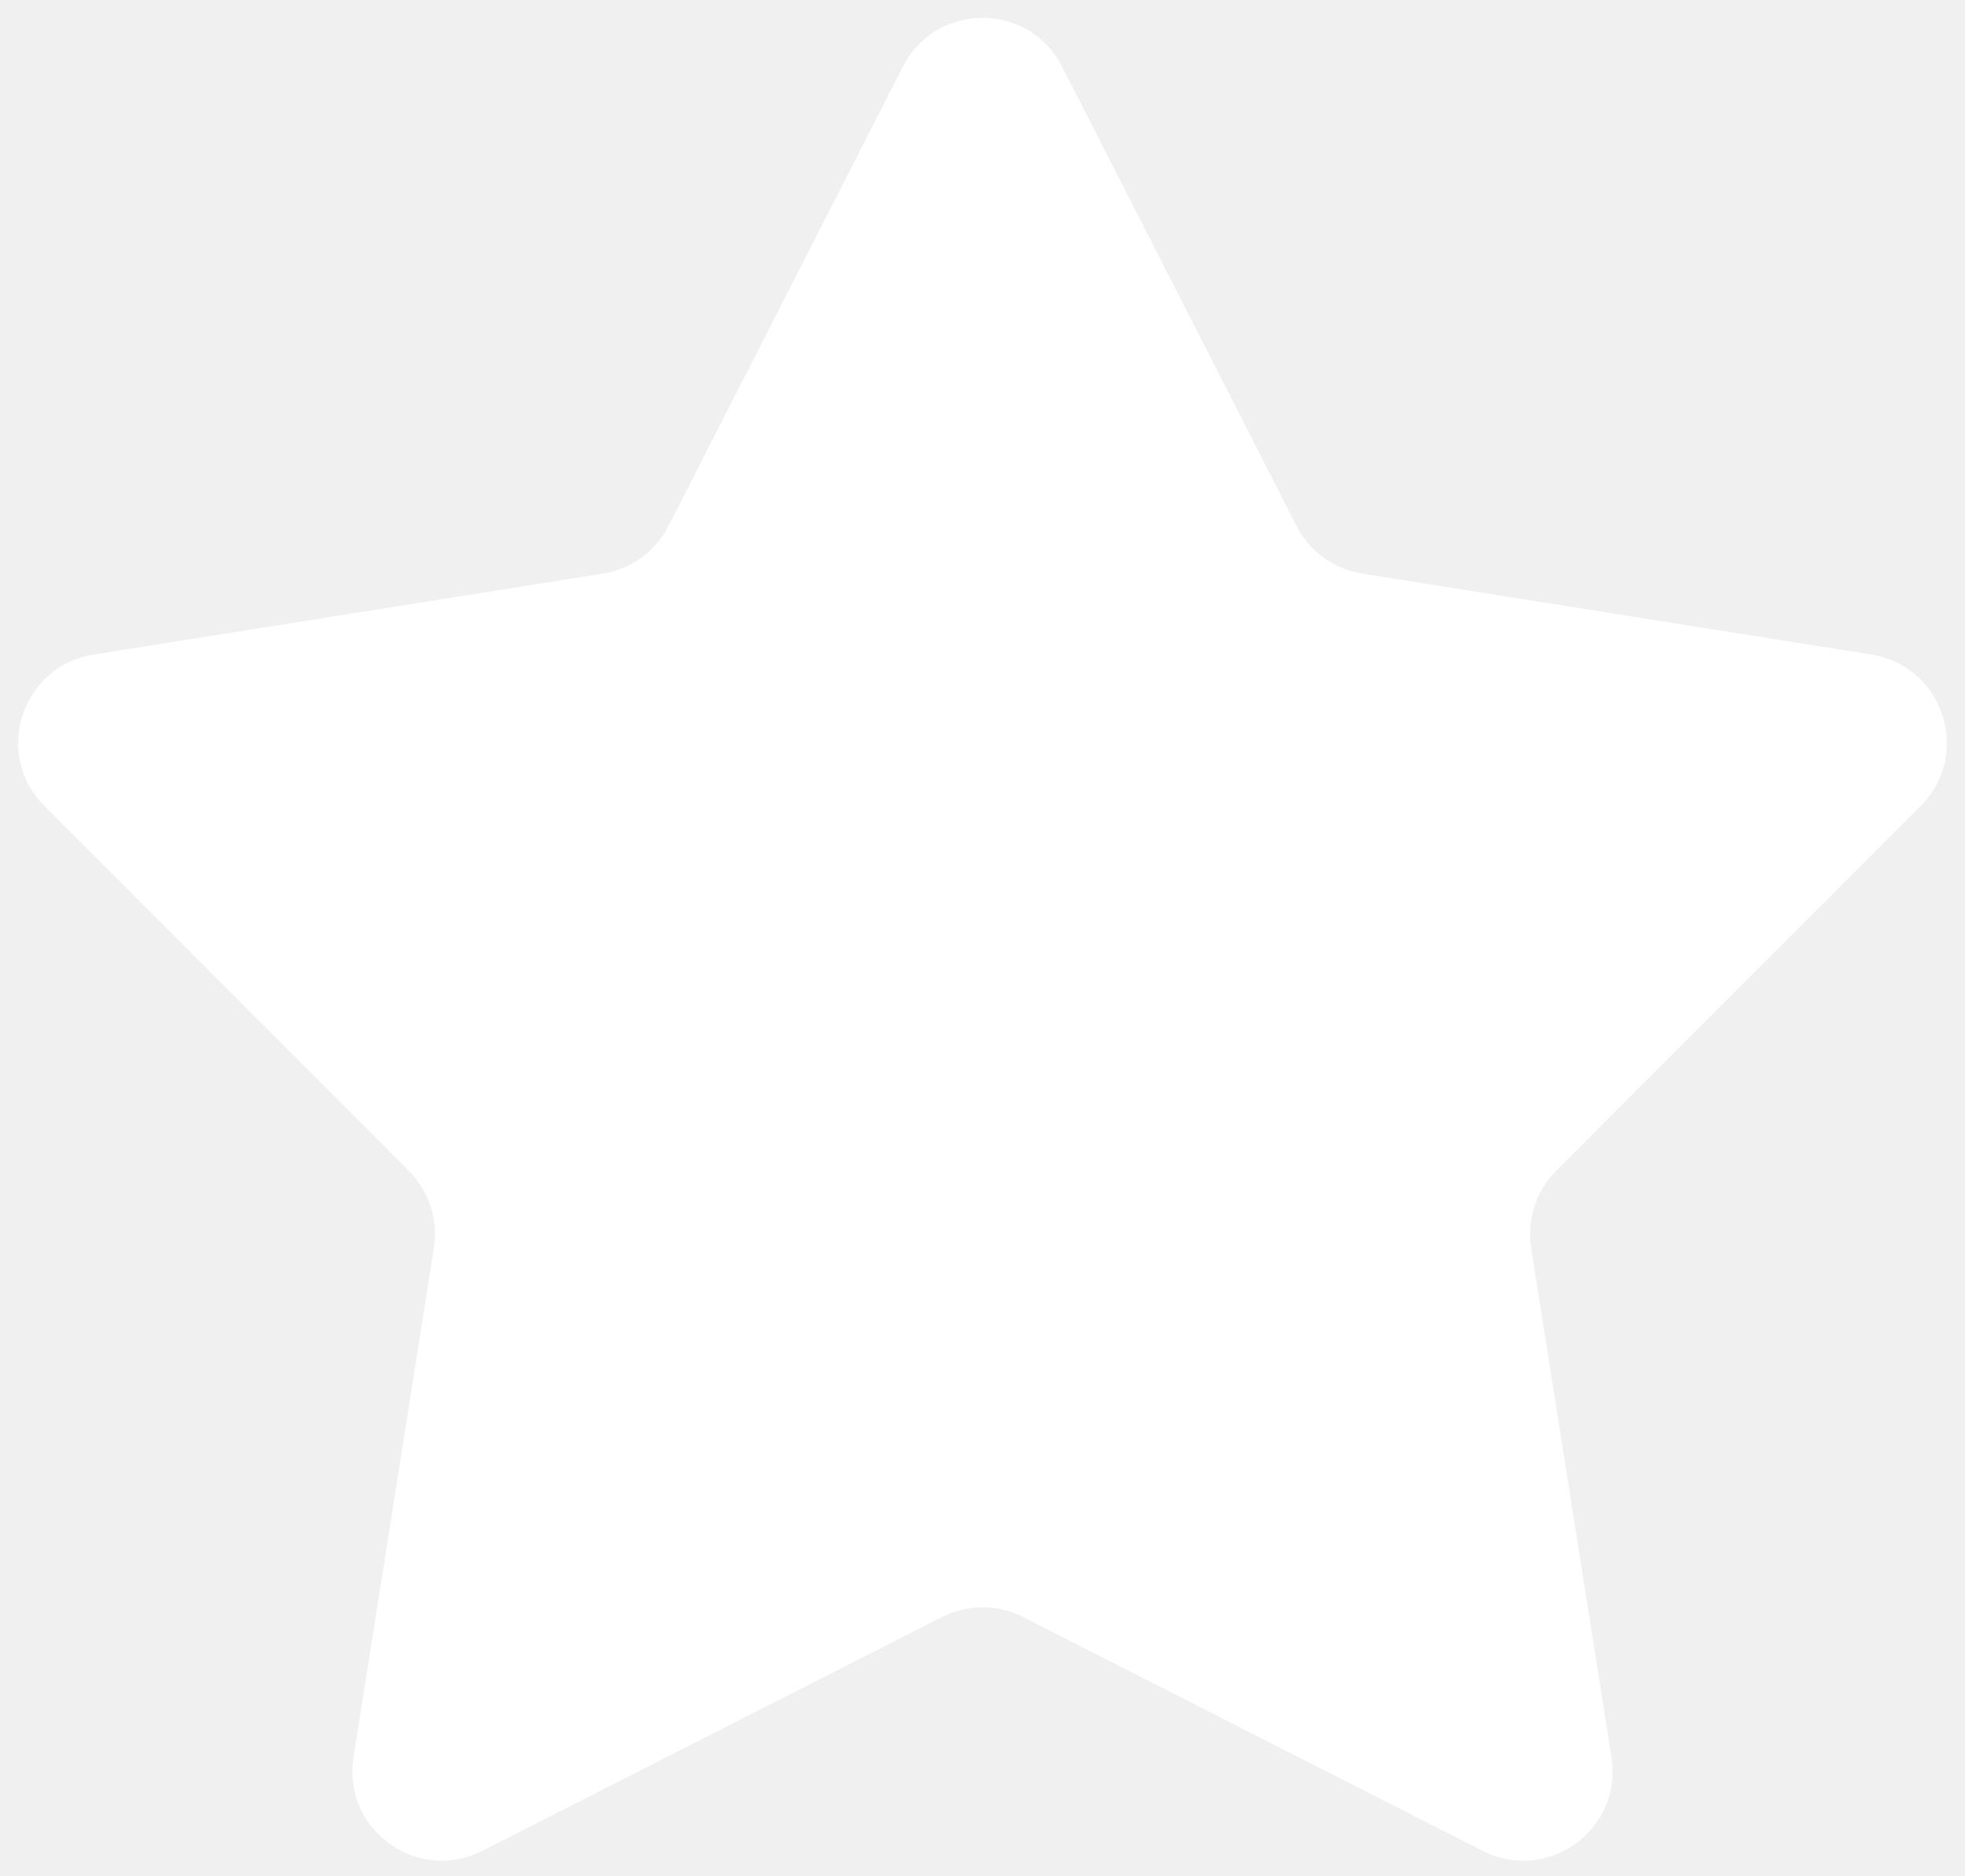
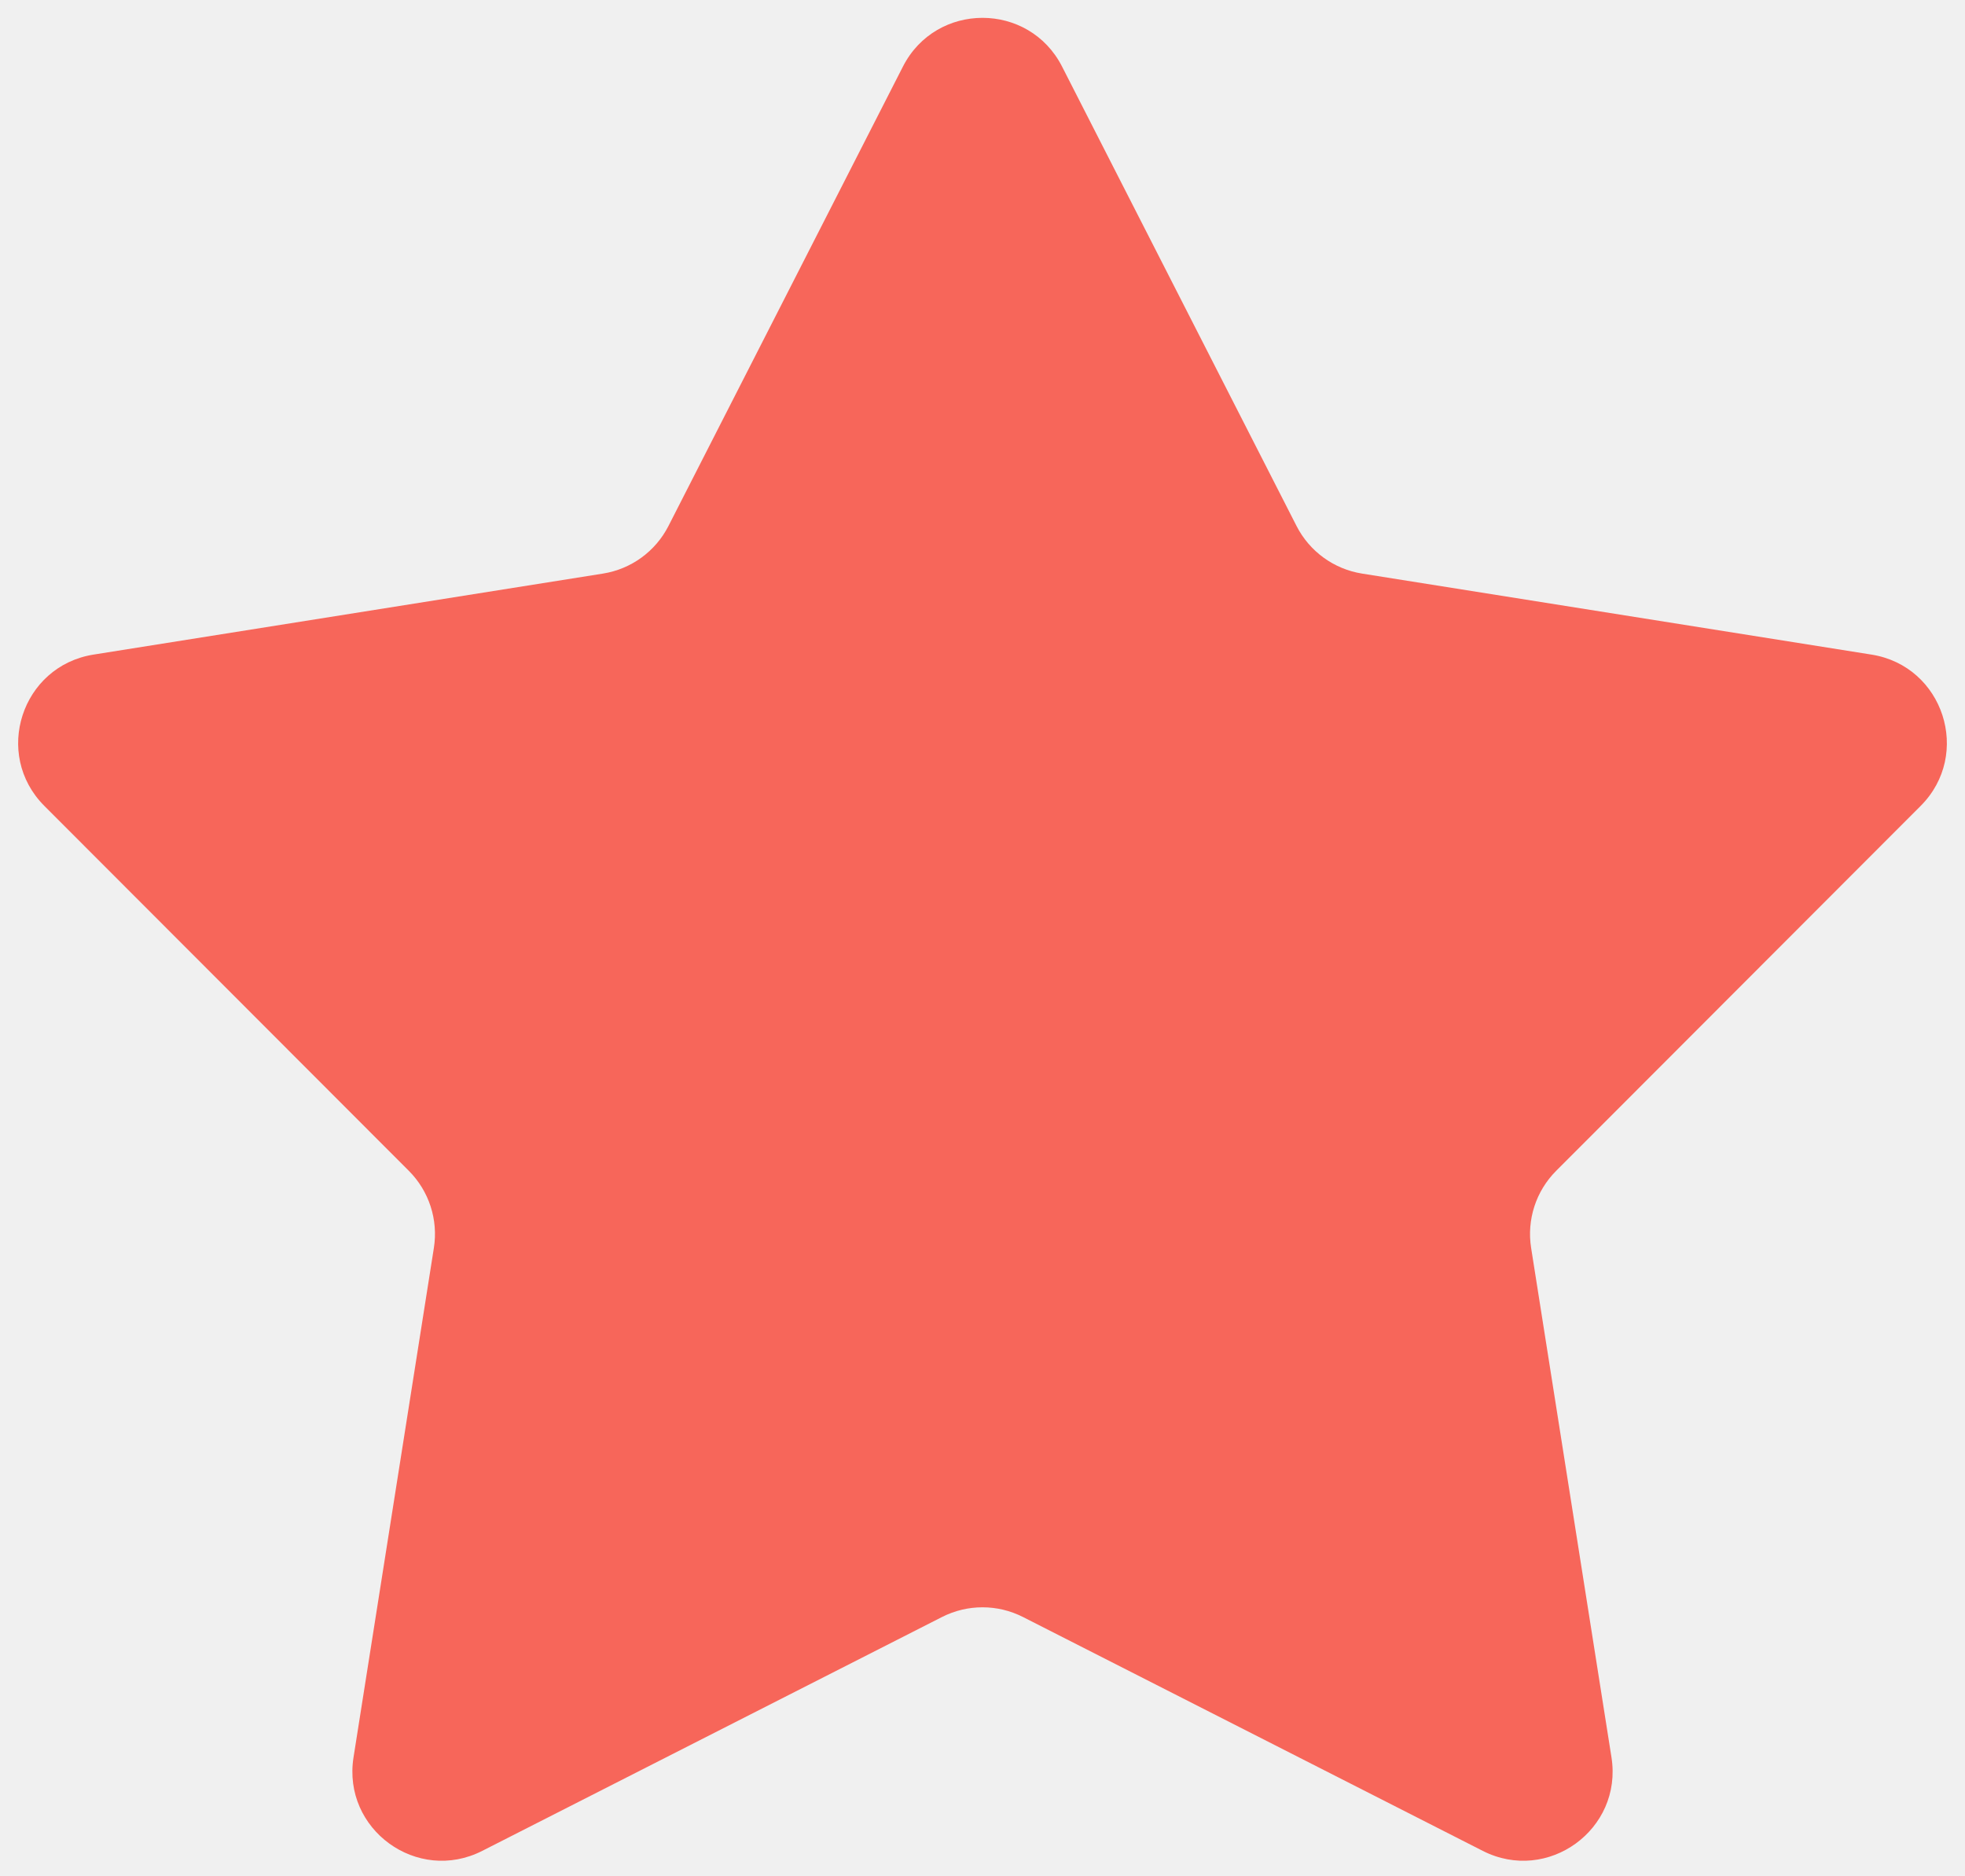
<svg xmlns="http://www.w3.org/2000/svg" width="88" height="84" viewBox="0 0 88 84" fill="none">
-   <path d="M40.437 2.981C41.922 0.072 46.078 0.072 47.563 2.981L58.064 23.558C58.645 24.697 59.735 25.489 60.998 25.69L83.812 29.318C87.037 29.831 88.322 33.784 86.014 36.095L69.69 52.44C68.786 53.345 68.37 54.627 68.569 55.89L72.168 78.709C72.677 81.935 69.314 84.378 66.403 82.897L45.814 72.423C44.674 71.843 43.326 71.843 42.186 72.423L21.597 82.897C18.686 84.378 15.323 81.935 15.832 78.709L19.431 55.89C19.63 54.627 19.214 53.345 18.31 52.44L1.986 36.095C-0.322 33.784 0.963 29.831 4.188 29.318L27.002 25.69C28.265 25.489 29.355 24.697 29.936 23.558L40.437 2.981Z" fill="white" />
+   <path d="M40.437 2.981C41.922 0.072 46.078 0.072 47.563 2.981L58.064 23.558C58.645 24.697 59.736 25.489 60.998 25.69L83.812 29.318C87.038 29.831 88.322 33.784 86.014 36.095L69.69 52.44C68.786 53.345 68.37 54.627 68.569 55.89L72.168 78.709C72.677 81.935 69.314 84.378 66.403 82.897L45.814 72.423C44.674 71.843 43.326 71.843 42.186 72.423L21.597 82.897C18.686 84.378 15.323 81.935 15.832 78.709L19.431 55.89C19.63 54.627 19.214 53.345 18.31 52.44L1.986 36.095C-0.322 33.784 0.963 29.831 4.188 29.318L27.002 25.69C28.265 25.489 29.355 24.697 29.936 23.558L40.437 2.981Z" fill="#F7665A" />
</svg>
